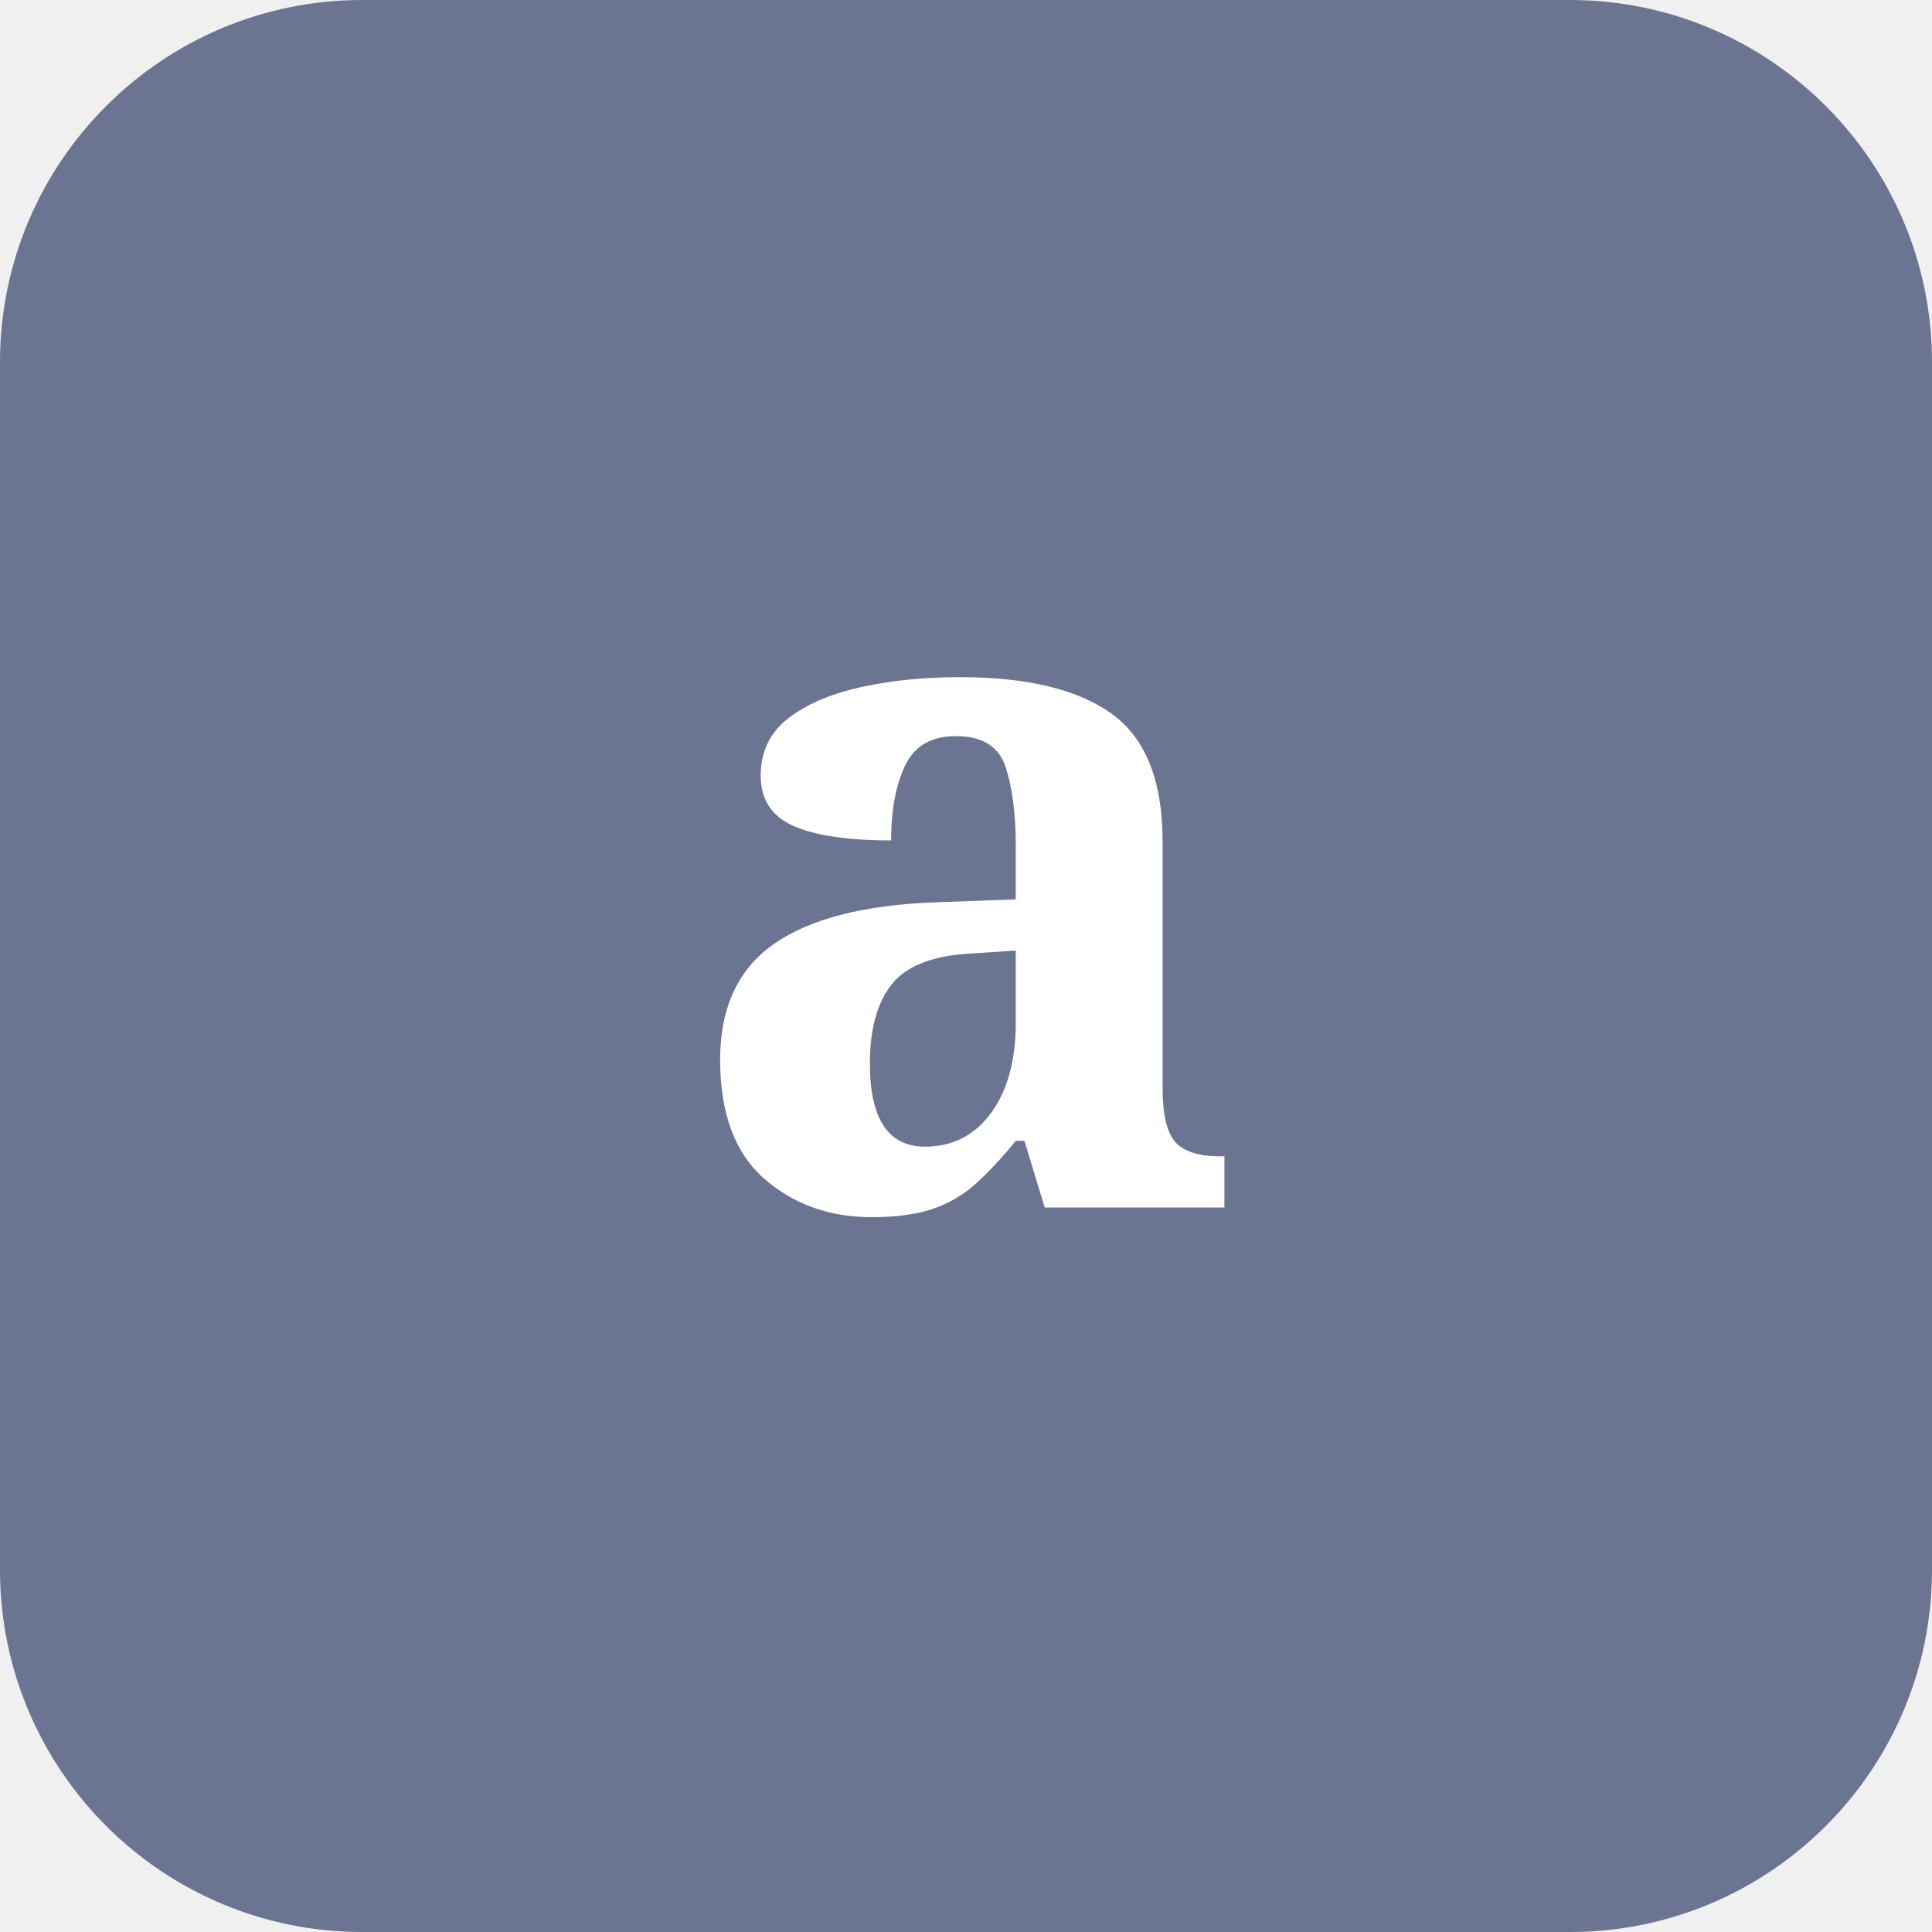
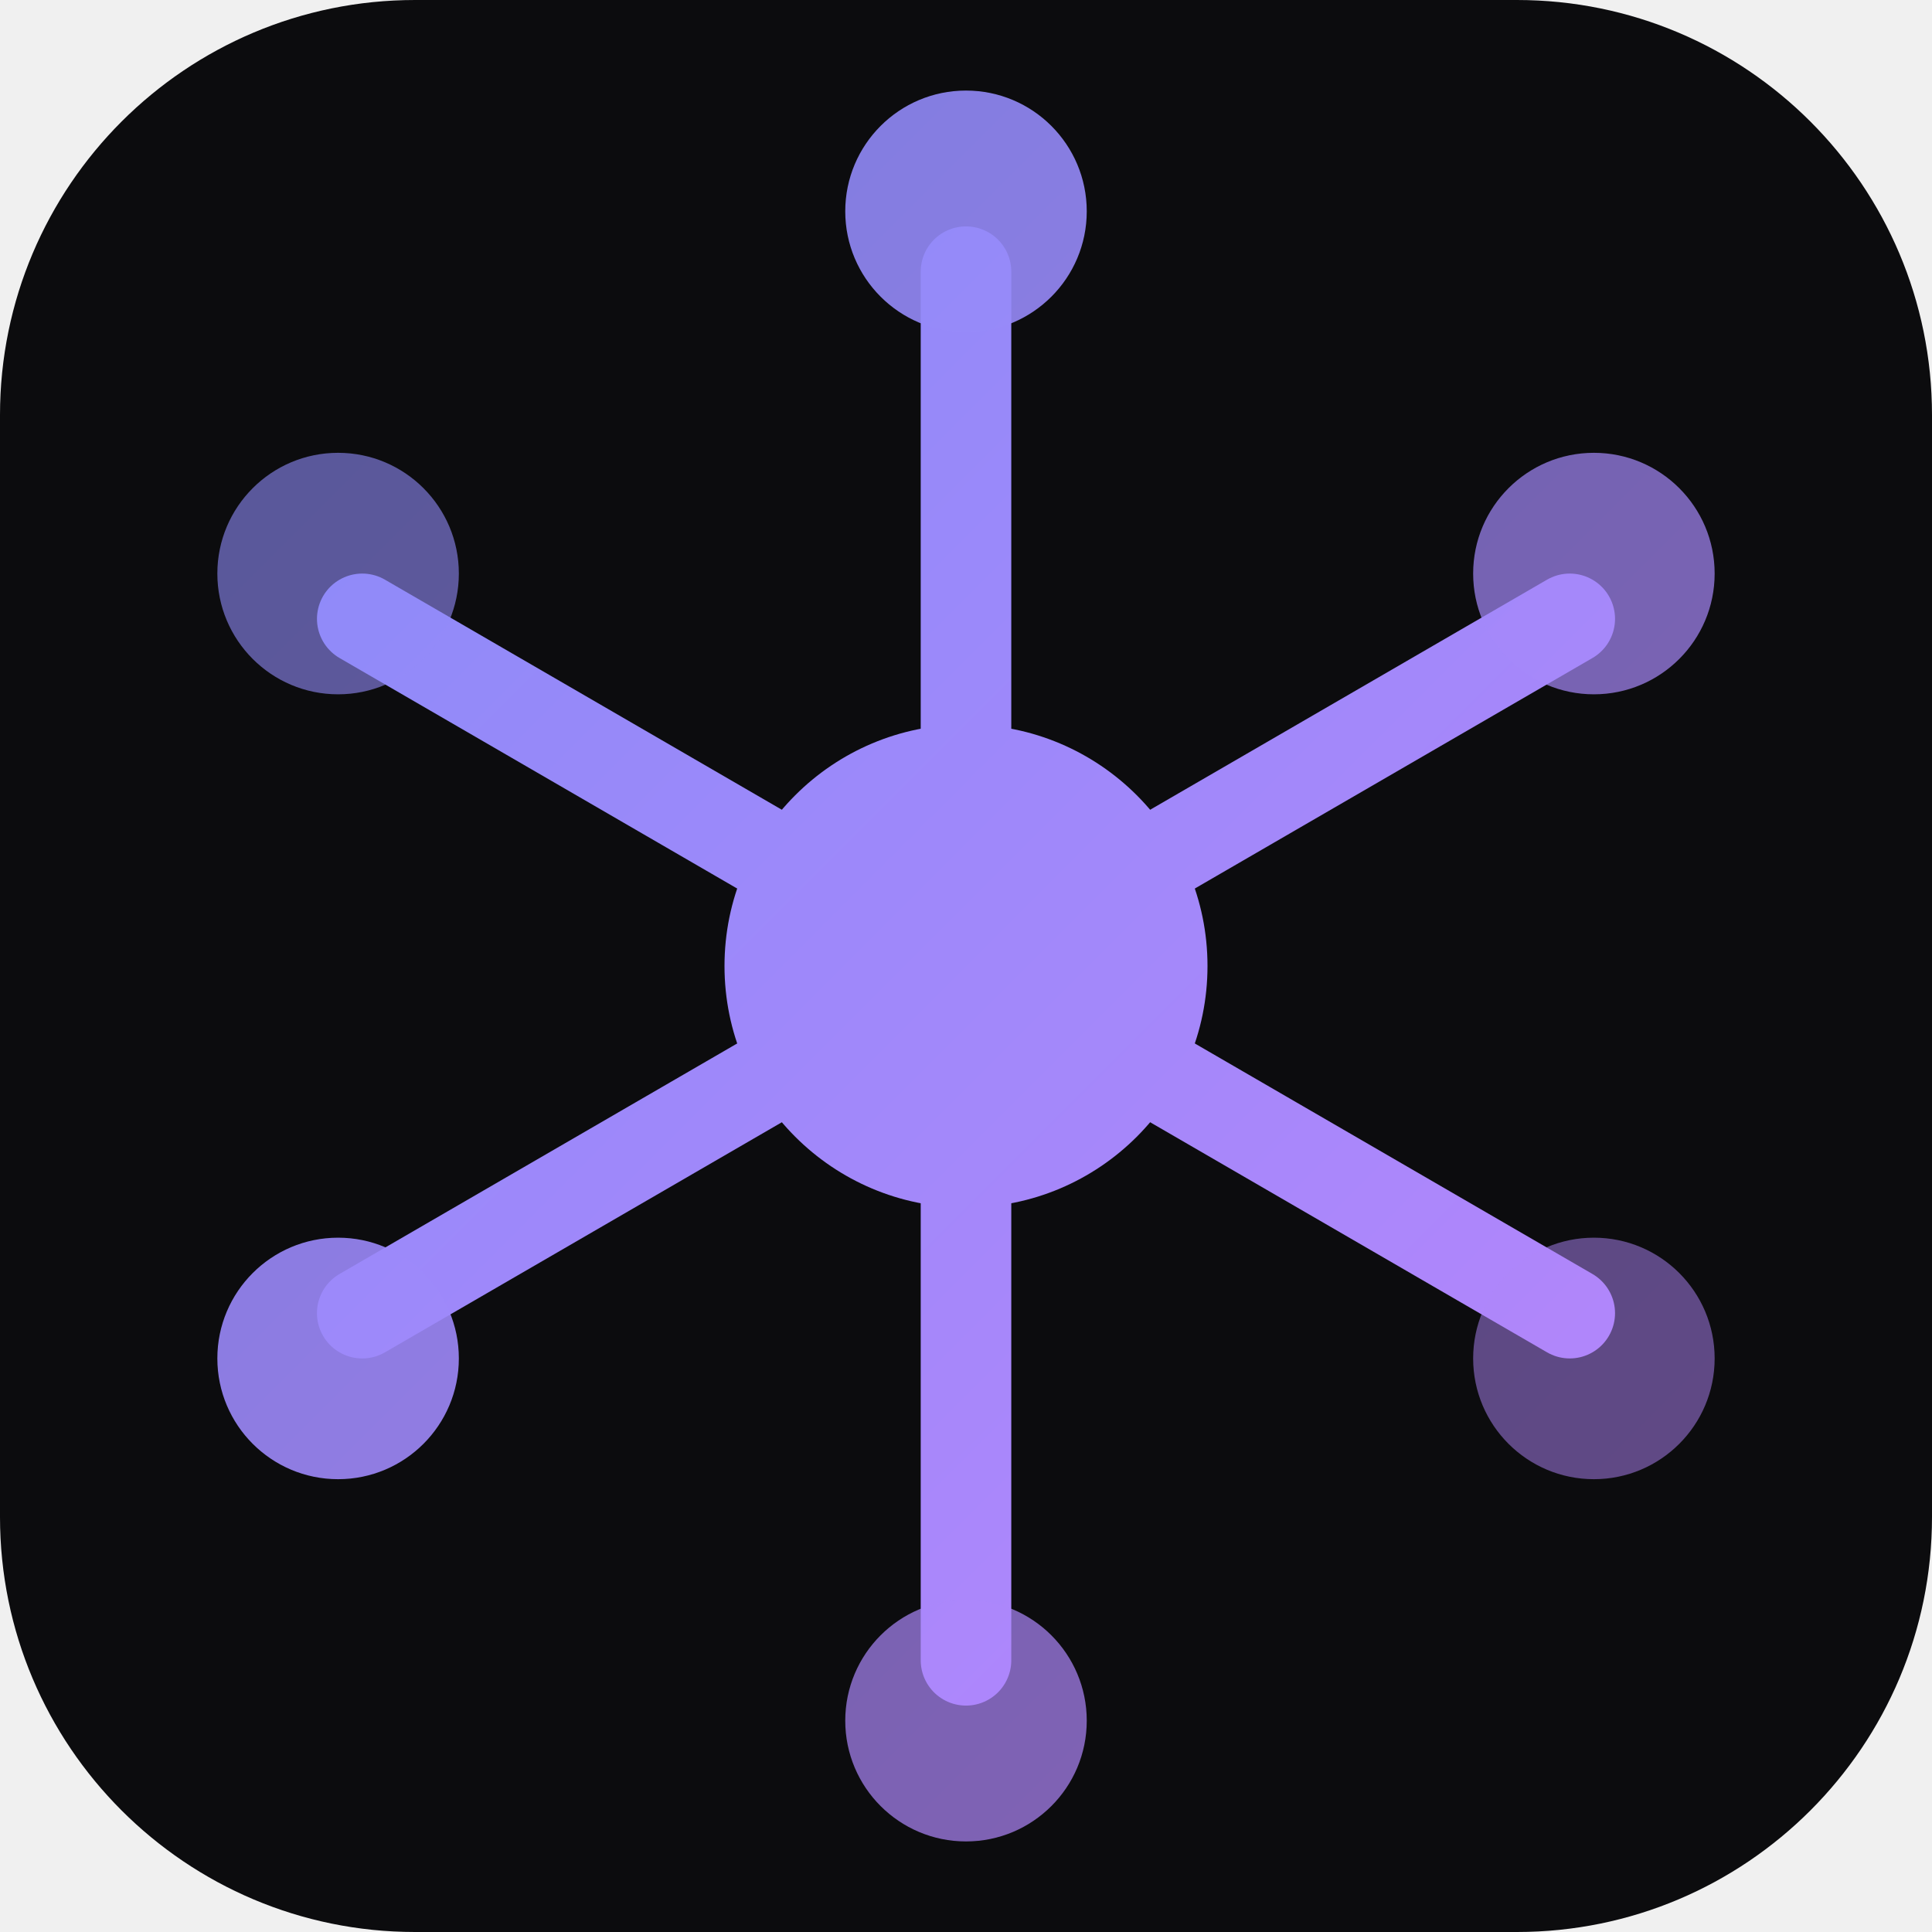
<svg xmlns="http://www.w3.org/2000/svg" width="512" height="512" viewBox="0 0 512 512">
-   <rect width="512" height="512" rx="96" fill="#6b7490" />
-   <text x="256" y="320" font-family="Georgia, serif" font-size="256" font-weight="bold" fill="white" text-anchor="middle">a</text>
+   <rect width="512" height="512" rx="110" fill="#0c0c0e" />
+   <defs>
+     <linearGradient id="g" x1="0" y1="0" x2="512" y2="512" gradientUnits="userSpaceOnUse">
+       <stop stop-color="#818cf8" />
+       <stop offset="1" stop-color="#c084fc" />
+     </linearGradient>
+   </defs>
+   <line x1="256" y1="200" x2="256" y2="72" stroke="url(#g)" stroke-width="24" stroke-linecap="round" />
+   <line x1="305.6" y1="228" x2="416" y2="164" stroke="url(#g)" stroke-width="24" stroke-linecap="round" />
+   <line x1="305.6" y1="284" x2="416" y2="348" stroke="url(#g)" stroke-width="24" stroke-linecap="round" />
+   <line x1="256" y1="312" x2="256" y2="440" stroke="url(#g)" stroke-width="24" stroke-linecap="round" />
+   <line x1="206.4" y1="284" x2="96" y2="348" stroke="url(#g)" stroke-width="24" stroke-linecap="round" />
+   <line x1="206.4" y1="228" x2="96" y2="164" stroke="url(#g)" stroke-width="24" stroke-linecap="round" />
+   <circle cx="256" cy="56" r="32" fill="url(#g)" fill-opacity="0.9" />
+   <circle cx="422.4" cy="152" r="32" fill="url(#g)" fill-opacity="0.7" />
+   <circle cx="422.4" cy="360" r="32" fill="url(#g)" fill-opacity="0.5" />
+   <circle cx="256" cy="456" r="32" fill="url(#g)" fill-opacity="0.7" />
+   <circle cx="89.6" cy="360" r="32" fill="url(#g)" fill-opacity="0.9" />
+   <circle cx="89.6" cy="152" r="32" fill="url(#g)" fill-opacity="0.6" />
+   <circle cx="256" cy="256" r="64" fill="url(#g)" />
</svg>
